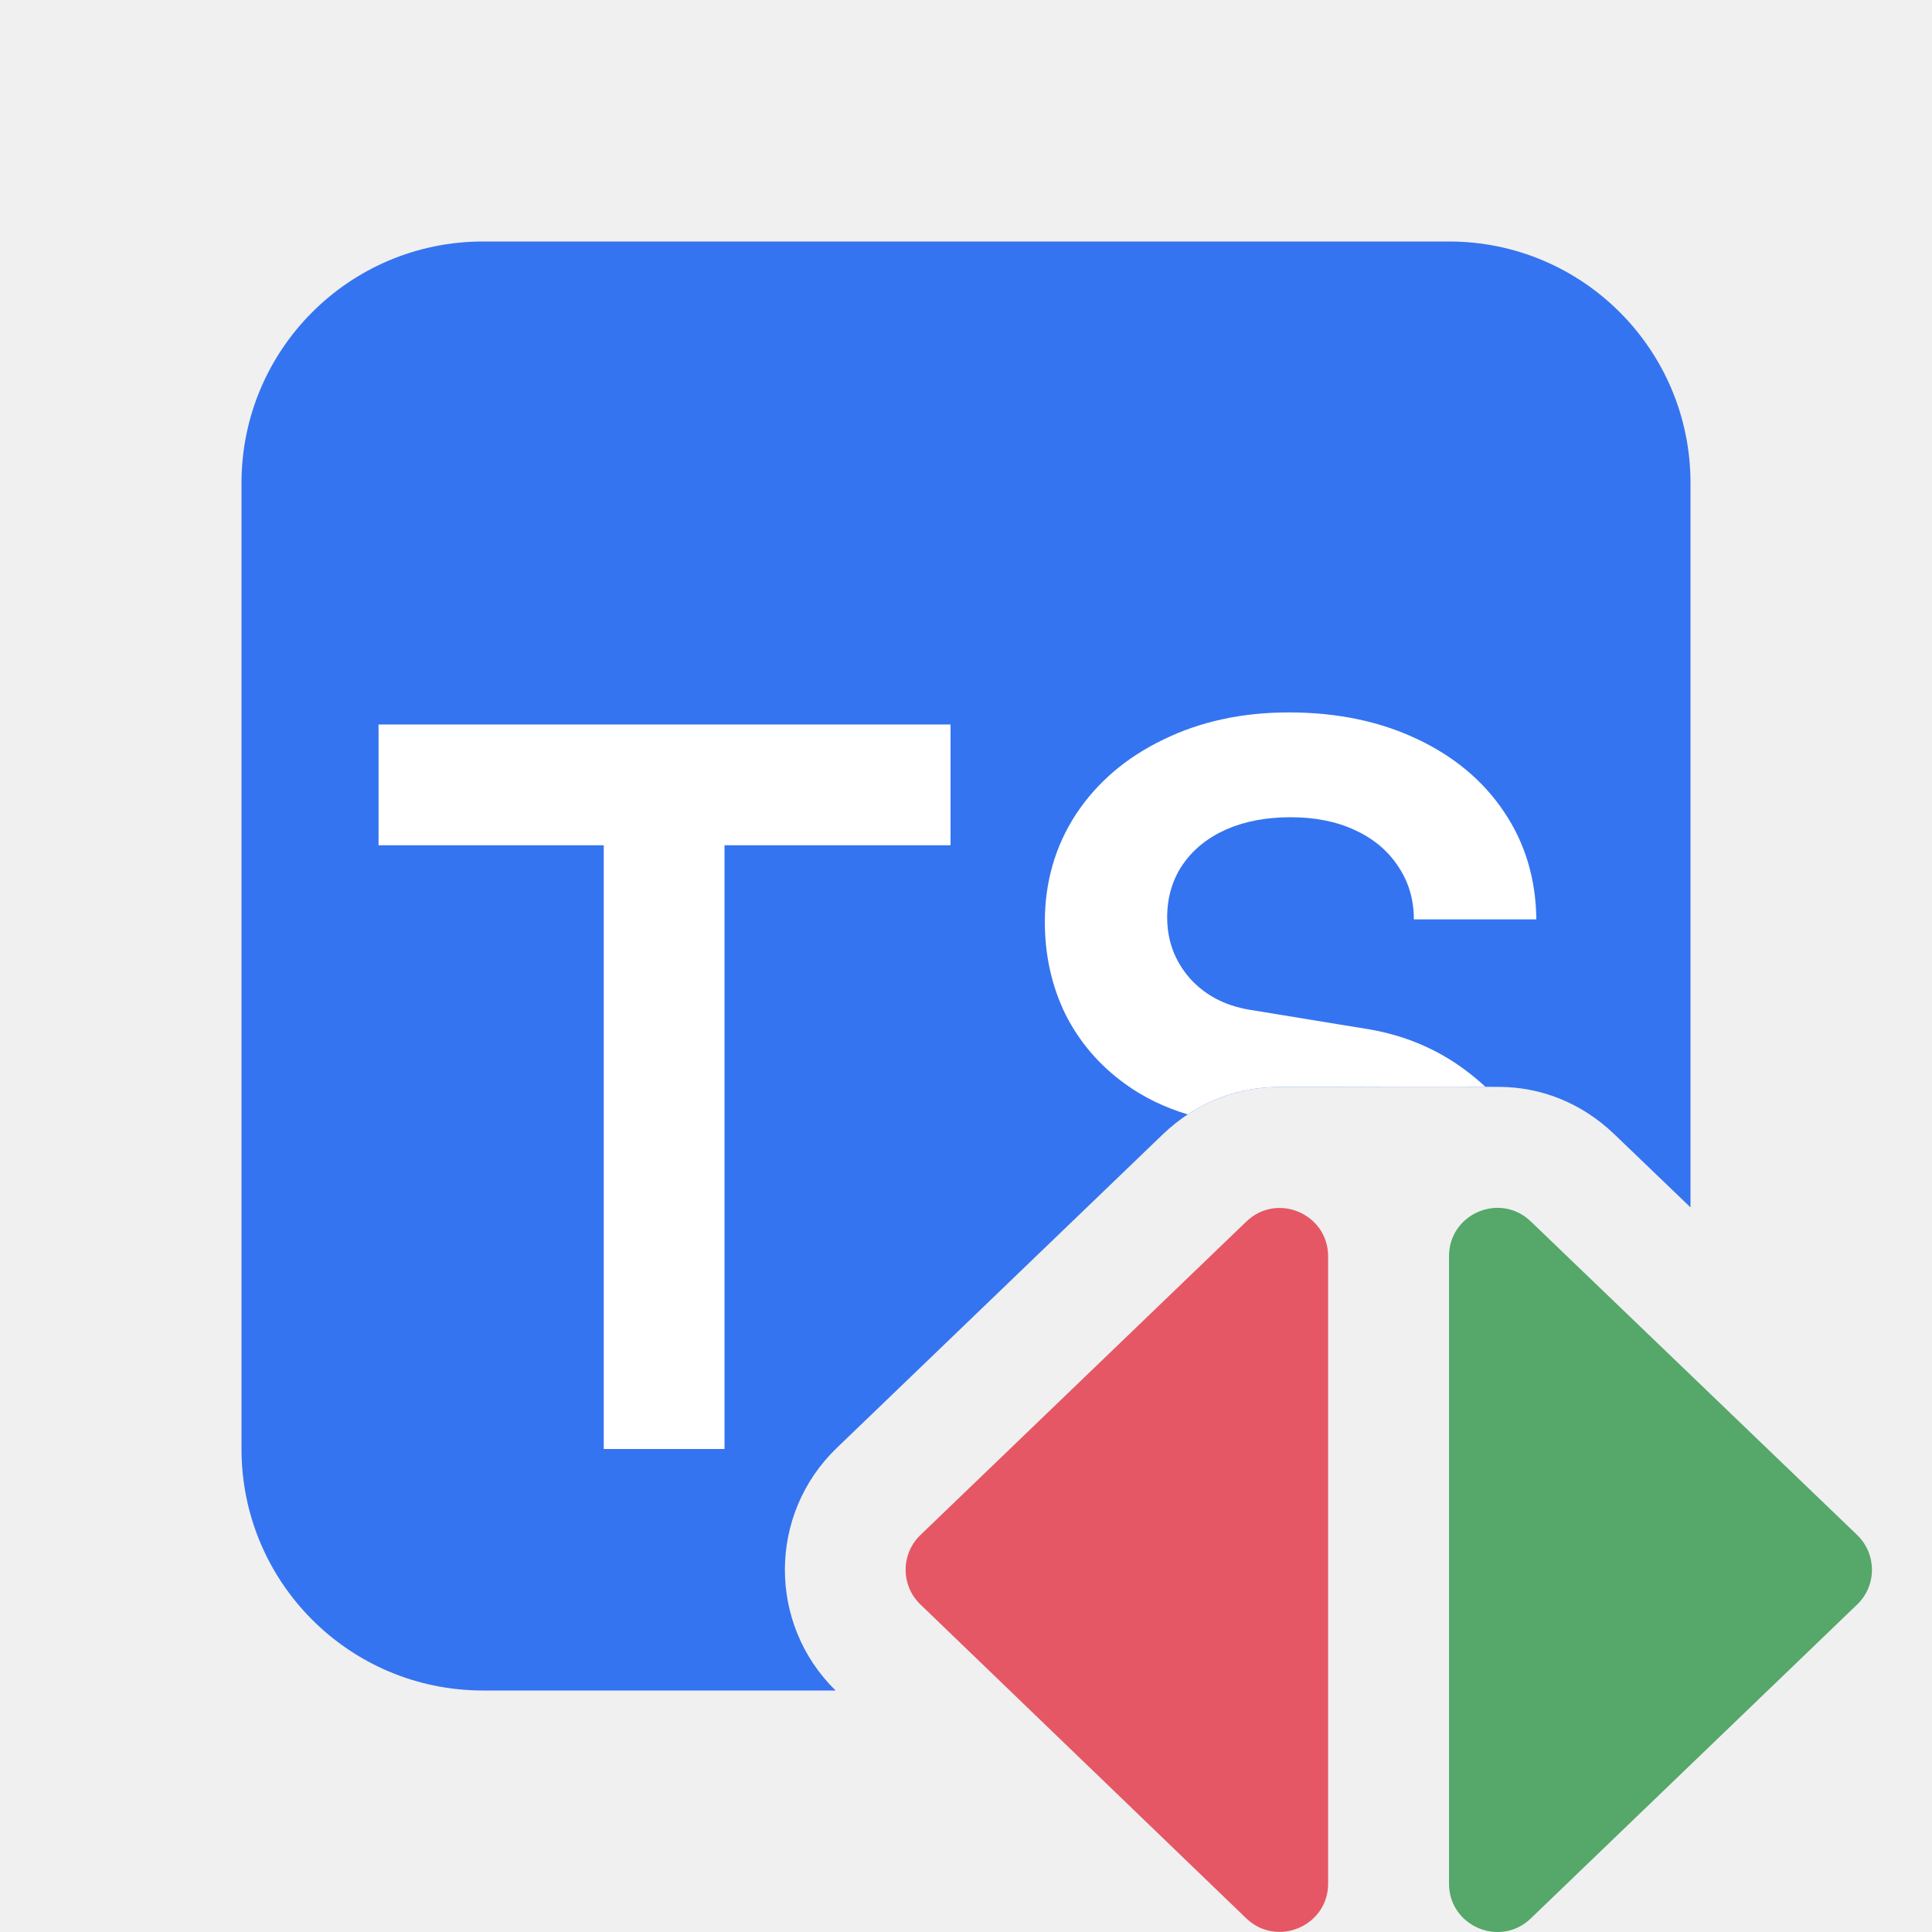
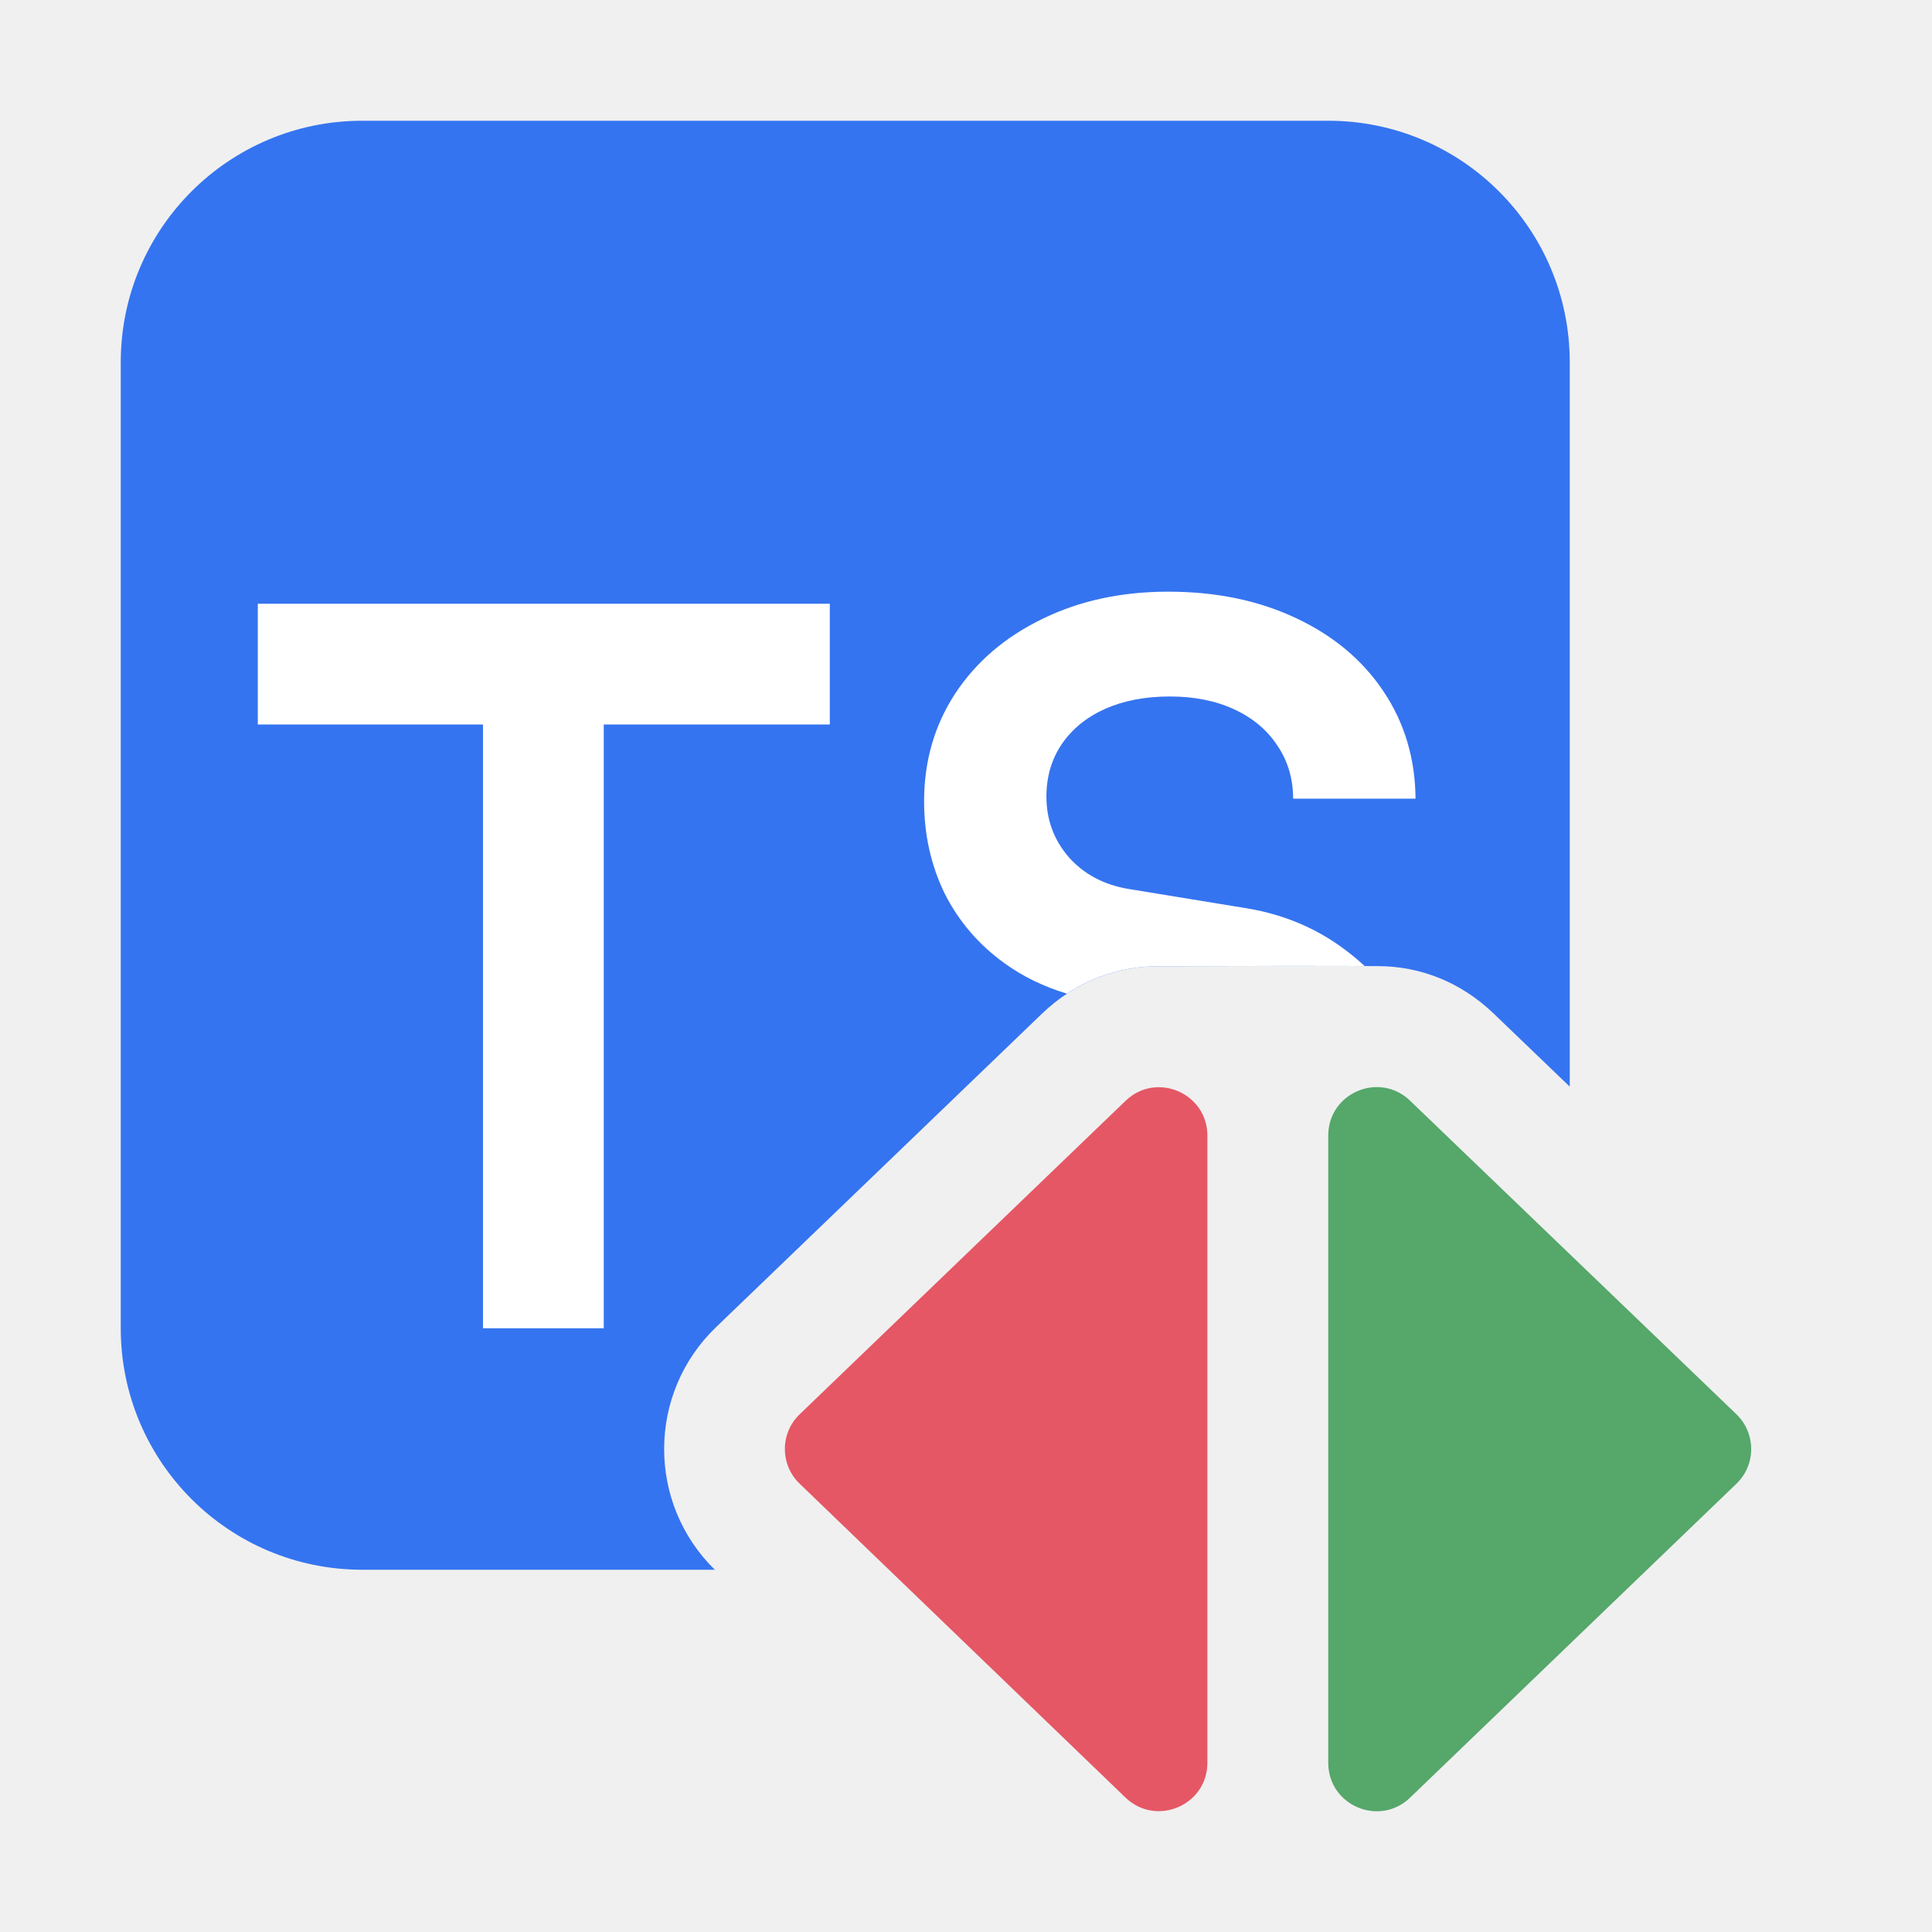
<svg xmlns="http://www.w3.org/2000/svg" width="16" height="16" viewBox="0 0 16 16" fill="none">
-   <path d="M12 2C13.105 2 14 2.895 14 4V9.999L13.37 9.394C13.09 9.125 12.751 9.003 12.418 9.001C11.881 8.998 11.504 8.999 11.042 9.001C10.9 9.001 10.751 9.002 10.586 9.002C10.251 9.003 9.91 9.125 9.628 9.396L6.93 11.991C6.36 12.539 6.357 13.448 6.92 14H4C2.895 14 2 13.105 2 12V4C2 2.895 2.895 2 4 2H12Z" fill="#3574F0" />
-   <path d="M12.301 9C11.824 8.998 11.469 8.999 11.041 9.001C10.9 9.001 10.75 9.002 10.586 9.002C10.33 9.003 10.07 9.074 9.836 9.229C9.644 9.171 9.472 9.088 9.32 8.978C9.106 8.824 8.941 8.632 8.824 8.401C8.71 8.167 8.653 7.912 8.653 7.636C8.653 7.305 8.738 7.009 8.909 6.746C9.083 6.481 9.324 6.275 9.632 6.126C9.94 5.975 10.287 5.9 10.675 5.9C11.071 5.9 11.423 5.973 11.731 6.118C12.041 6.263 12.284 6.466 12.457 6.725C12.631 6.984 12.72 7.281 12.723 7.614H11.709C11.709 7.452 11.667 7.306 11.581 7.178C11.496 7.047 11.376 6.946 11.222 6.875C11.068 6.803 10.89 6.768 10.688 6.768C10.485 6.768 10.307 6.802 10.153 6.87C9.999 6.939 9.88 7.036 9.794 7.161C9.709 7.286 9.666 7.432 9.666 7.597C9.666 7.791 9.729 7.959 9.854 8.102C9.979 8.241 10.143 8.328 10.346 8.362L11.342 8.525C11.635 8.576 11.896 8.686 12.124 8.854C12.187 8.9 12.246 8.949 12.301 9Z" fill="white" />
-   <path d="M7.872 6H3.135V7H5V12H6V7H7.872V6Z" fill="white" />
-   <path fill-rule="evenodd" clip-rule="evenodd" d="M15.38 12.712C15.543 12.869 15.544 13.131 15.38 13.288L12.677 15.888C12.423 16.132 12 15.952 12 15.599L12 10.404C12 10.051 12.423 9.871 12.677 10.115L15.38 12.712Z" fill="#55A76A" />
-   <path fill-rule="evenodd" clip-rule="evenodd" d="M7.623 13.288C7.459 13.131 7.459 12.869 7.623 12.712L10.322 10.116C10.576 9.872 10.999 10.052 10.999 10.405V15.599C10.999 15.951 10.575 16.131 10.321 15.887L7.623 13.288Z" fill="#E55765" />
+   <path d="M11 1C12.105 1 13 1.895 13 3V8.999L12.37 8.394C12.09 8.125 11.751 8.003 11.418 8.001C10.881 7.998 10.504 7.999 10.042 8.001C9.9 8.001 9.751 8.002 9.586 8.002C9.251 8.003 8.91 8.125 8.628 8.396L5.93 10.991C5.36 11.539 5.357 12.448 5.92 13H3C1.895 13 1 12.105 1 11V3C1 1.895 1.895 1 3 1H11Z" fill="#3574F0" />
+   <path d="M11.301 8C10.824 7.998 10.469 7.999 10.041 8.001C9.9 8.001 9.75 8.002 9.586 8.002C9.33 8.003 9.07 8.074 8.836 8.229C8.644 8.171 8.472 8.088 8.32 7.978C8.106 7.824 7.941 7.632 7.824 7.401C7.71 7.167 7.653 6.912 7.653 6.636C7.653 6.305 7.738 6.009 7.909 5.746C8.083 5.481 8.324 5.275 8.632 5.126C8.939 4.975 9.287 4.9 9.675 4.9C10.071 4.9 10.423 4.973 10.731 5.118C11.041 5.263 11.284 5.466 11.457 5.725C11.631 5.984 11.72 6.281 11.723 6.614H10.709C10.709 6.452 10.667 6.306 10.581 6.178C10.496 6.047 10.376 5.946 10.222 5.875C10.068 5.803 9.89 5.768 9.688 5.768C9.485 5.768 9.307 5.802 9.153 5.87C8.999 5.939 8.88 6.036 8.794 6.161C8.709 6.286 8.666 6.432 8.666 6.597C8.666 6.791 8.729 6.959 8.854 7.102C8.979 7.241 9.143 7.328 9.346 7.362L10.342 7.525C10.635 7.576 10.896 7.686 11.124 7.854C11.187 7.9 11.246 7.949 11.301 8Z" fill="white" />
+   <path d="M6.872 5H2.135V6H4V11H5V6H6.872V5Z" fill="white" />
+   <path fill-rule="evenodd" clip-rule="evenodd" d="M14.38 11.712C14.543 11.869 14.544 12.131 14.38 12.288L11.677 14.888C11.423 15.132 11 14.952 11 14.599V9.404C11 9.051 11.423 8.871 11.677 9.115L14.38 11.712Z" fill="#55A76A" />
+   <path fill-rule="evenodd" clip-rule="evenodd" d="M6.623 12.288C6.459 12.131 6.459 11.869 6.623 11.712L9.322 9.116C9.576 8.872 9.999 9.052 9.999 9.405V14.599C9.999 14.951 9.575 15.131 9.321 14.887L6.623 12.288Z" fill="#E55765" />
</svg>
